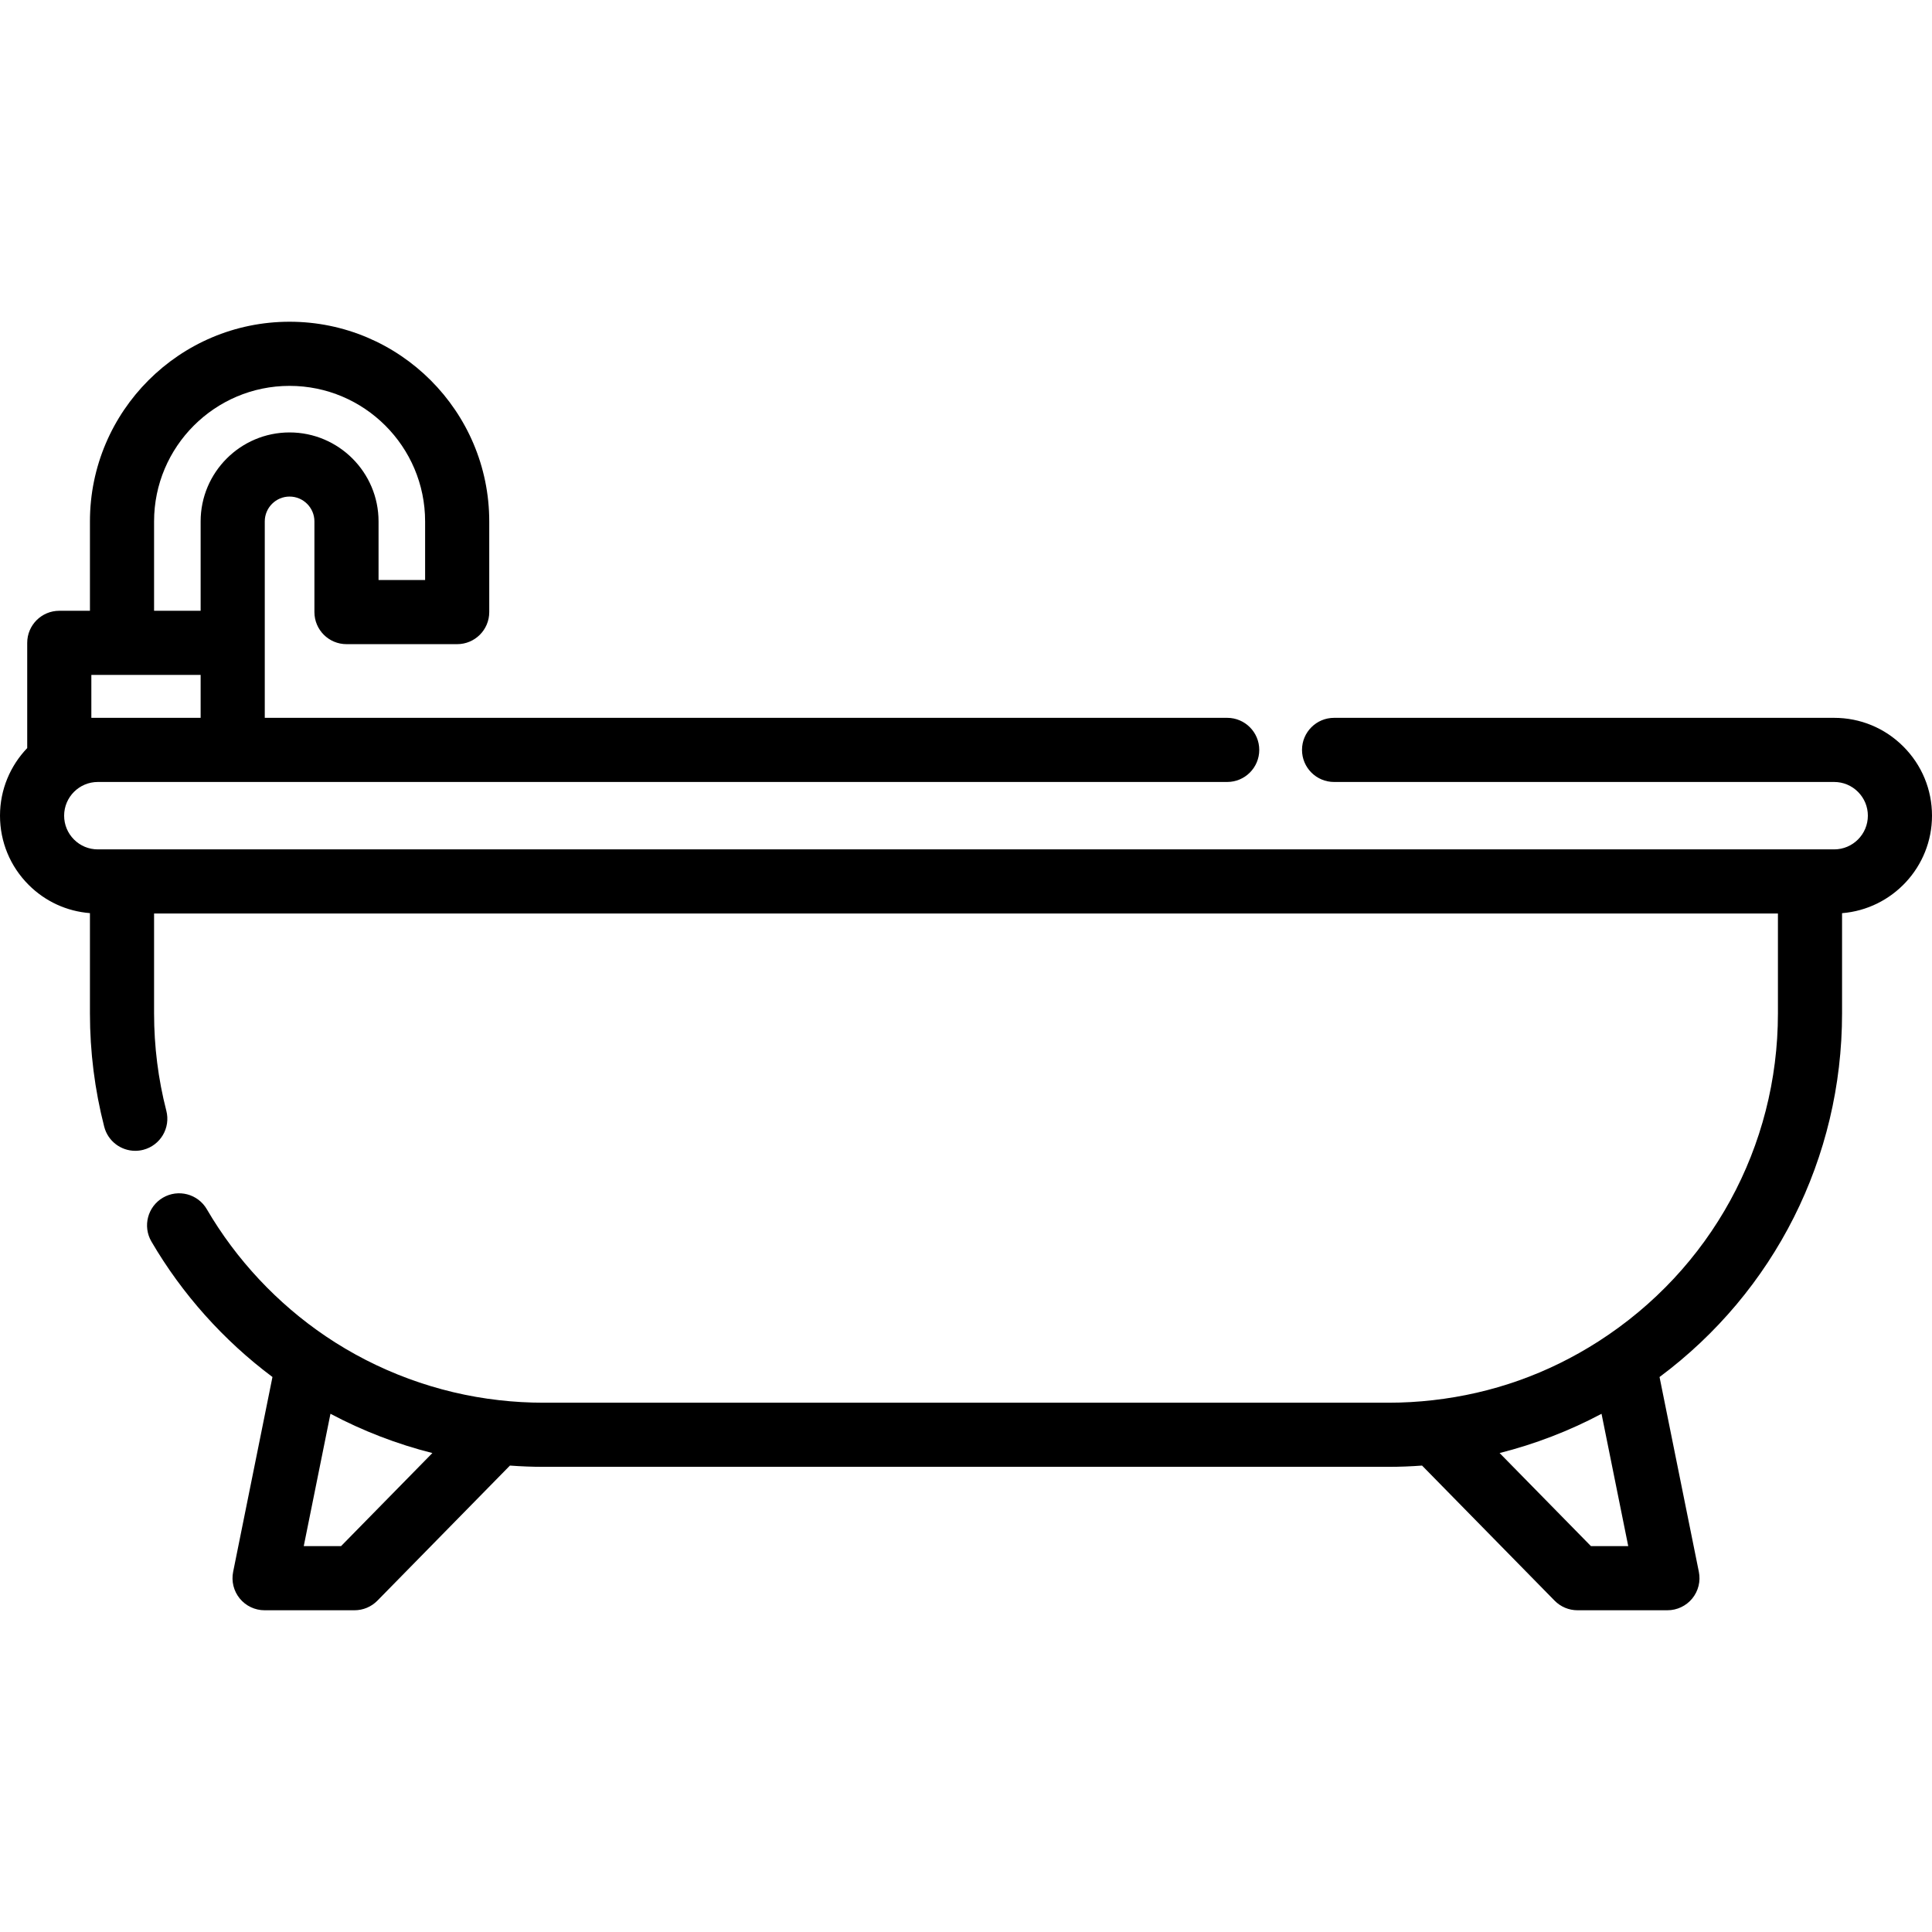
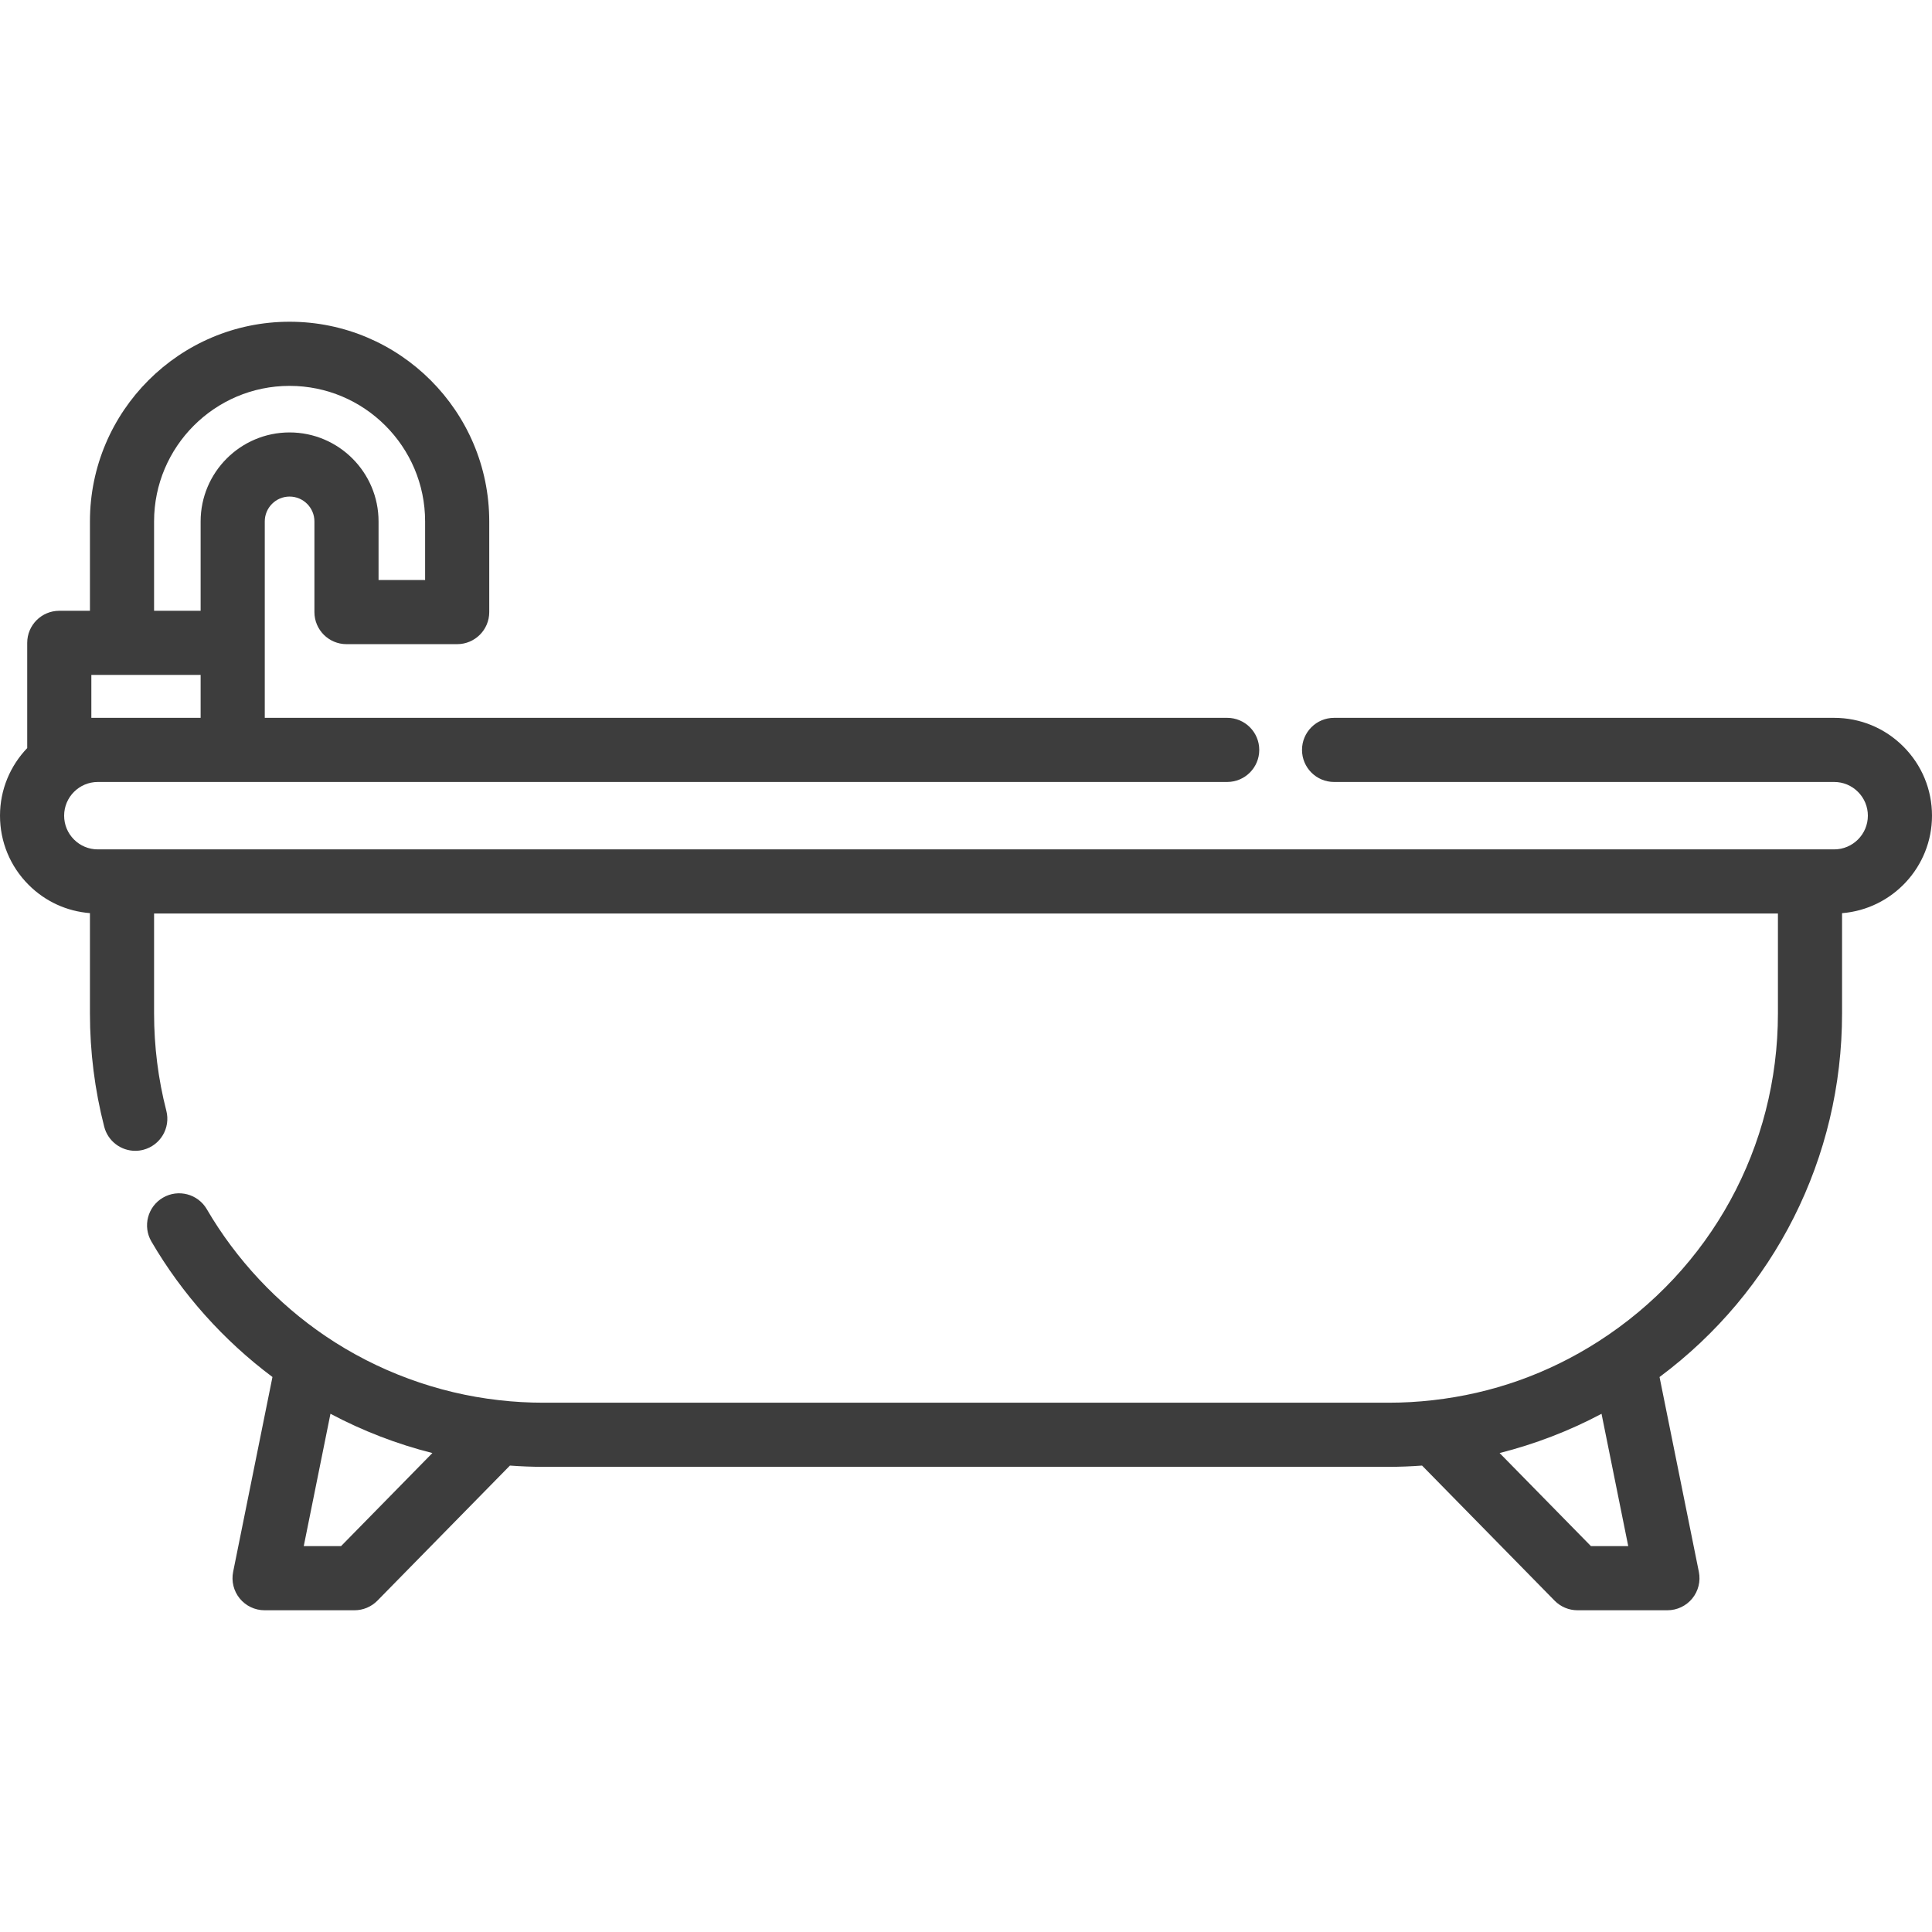
<svg xmlns="http://www.w3.org/2000/svg" version="1.1" id="Capa_1" x="0px" y="0px" viewBox="0 0 512 512" style="enable-background:new 0 0 512 512;" xml:space="preserve">
  <g>
    <g>
-       <path d="M504.403,197.833c-4.901-4.901-11.41-7.598-18.331-7.598H353.544c-4.694,0-8.498,3.805-8.498,8.498    s3.804,8.498,8.498,8.498h132.528c2.381,0,4.622,0.93,6.31,2.62c1.691,1.691,2.621,3.933,2.621,6.312    c0,4.925-4.007,8.932-8.932,8.932H25.928c-2.387,0-4.63-0.926-6.311-2.608c-1.689-1.689-2.621-3.936-2.621-6.325    c0-4.925,4.007-8.932,8.932-8.932h299.29c4.694,0,8.498-3.805,8.498-8.498c0-4.693-3.804-8.498-8.498-8.498H70.166v-52.054    c0-3.631,2.948-6.585,6.573-6.585c3.631,0,6.585,2.954,6.585,6.585v24.03c0,4.693,3.805,8.498,8.498,8.498h29.335    c4.693,0,8.498-3.805,8.498-8.498v-24.03c0-29.178-23.738-52.916-52.916-52.916c-29.172,0-52.904,23.739-52.904,52.916v23.684    H15.71c-4.693,0-8.498,3.805-8.498,8.498v27.884C2.75,202.906,0,209.217,0,216.163c0,6.929,2.698,13.443,7.598,18.342    c4.395,4.395,10.099,6.998,16.237,7.484v26.585c0,10.162,1.274,20.263,3.784,30.022c0.987,3.834,4.438,6.383,8.224,6.383    c0.701,0,1.414-0.087,2.124-0.271c4.545-1.169,7.281-5.802,6.112-10.347c-2.155-8.376-3.247-17.051-3.247-25.785V242.09H471.17    v26.484c0,35.324-17.783,67.816-47.572,86.915c-13.345,8.559-28.107,13.8-43.892,15.578c-3.848,0.442-7.786,0.665-11.706,0.665    h-224c-3.919,0-7.859-0.224-11.727-0.667c-16.384-1.84-32.273-7.698-45.949-16.943c-12.83-8.669-23.727-20.312-31.517-33.669    c-2.365-4.055-7.569-5.424-11.622-3.06c-4.054,2.365-5.424,7.568-3.06,11.622c8.12,13.922,19.145,26.235,32.08,35.903    l-10.421,51.638c-0.504,2.498,0.139,5.091,1.753,7.064s4.028,3.116,6.576,3.116h23.835c2.282,0,4.468-0.918,6.066-2.546    l35.125-35.799c2.943,0.216,5.907,0.338,8.862,0.338h223.997c2.956,0,5.921-0.121,8.861-0.338l35.126,35.799    c1.598,1.628,3.784,2.546,6.066,2.546h23.834c2.548,0,4.963-1.143,6.577-3.116c1.614-1.973,2.257-4.565,1.753-7.064l-10.42-51.63    c30.434-22.656,48.369-58.07,48.369-96.351V242C501.485,240.929,512,229.754,512,216.163    C512,209.244,509.302,202.735,504.403,197.833z M40.831,138.181c0-19.806,16.108-35.92,35.908-35.92    c19.806,0,35.92,16.114,35.92,35.92v15.532H100.32v-15.532c0-13.003-10.578-23.581-23.581-23.581    c-12.996,0-23.569,10.578-23.569,23.581v23.684H40.831V138.181z M24.208,178.861H53.17v11.374H24.208V178.861z M90.381,409.74    h-9.884l7.079-35.077c8.547,4.544,17.634,8.044,27.008,10.409L90.381,409.74z M421.619,409.74l-24.207-24.67    c9.378-2.368,18.477-5.866,27.011-10.4l7.077,35.071H421.619z" />
+       <path fill="#3d3d3d" d="M504.403,197.833c-4.901-4.901-11.41-7.598-18.331-7.598H353.544c-4.694,0-8.498,3.805-8.498,8.498    s3.804,8.498,8.498,8.498h132.528c2.381,0,4.622,0.93,6.31,2.62c1.691,1.691,2.621,3.933,2.621,6.312    c0,4.925-4.007,8.932-8.932,8.932H25.928c-2.387,0-4.63-0.926-6.311-2.608c-1.689-1.689-2.621-3.936-2.621-6.325    c0-4.925,4.007-8.932,8.932-8.932h299.29c4.694,0,8.498-3.805,8.498-8.498c0-4.693-3.804-8.498-8.498-8.498H70.166v-52.054    c0-3.631,2.948-6.585,6.573-6.585c3.631,0,6.585,2.954,6.585,6.585v24.03c0,4.693,3.805,8.498,8.498,8.498h29.335    c4.693,0,8.498-3.805,8.498-8.498v-24.03c0-29.178-23.738-52.916-52.916-52.916c-29.172,0-52.904,23.739-52.904,52.916v23.684    H15.71c-4.693,0-8.498,3.805-8.498,8.498v27.884C2.75,202.906,0,209.217,0,216.163c0,6.929,2.698,13.443,7.598,18.342    c4.395,4.395,10.099,6.998,16.237,7.484v26.585c0,10.162,1.274,20.263,3.784,30.022c0.987,3.834,4.438,6.383,8.224,6.383    c0.701,0,1.414-0.087,2.124-0.271c4.545-1.169,7.281-5.802,6.112-10.347c-2.155-8.376-3.247-17.051-3.247-25.785V242.09H471.17    v26.484c0,35.324-17.783,67.816-47.572,86.915c-13.345,8.559-28.107,13.8-43.892,15.578c-3.848,0.442-7.786,0.665-11.706,0.665    h-224c-3.919,0-7.859-0.224-11.727-0.667c-16.384-1.84-32.273-7.698-45.949-16.943c-12.83-8.669-23.727-20.312-31.517-33.669    c-2.365-4.055-7.569-5.424-11.622-3.06c-4.054,2.365-5.424,7.568-3.06,11.622c8.12,13.922,19.145,26.235,32.08,35.903    l-10.421,51.638c-0.504,2.498,0.139,5.091,1.753,7.064s4.028,3.116,6.576,3.116h23.835c2.282,0,4.468-0.918,6.066-2.546    l35.125-35.799c2.943,0.216,5.907,0.338,8.862,0.338h223.997c2.956,0,5.921-0.121,8.861-0.338l35.126,35.799    c1.598,1.628,3.784,2.546,6.066,2.546h23.834c2.548,0,4.963-1.143,6.577-3.116c1.614-1.973,2.257-4.565,1.753-7.064l-10.42-51.63    c30.434-22.656,48.369-58.07,48.369-96.351V242C501.485,240.929,512,229.754,512,216.163    C512,209.244,509.302,202.735,504.403,197.833z M40.831,138.181c0-19.806,16.108-35.92,35.908-35.92    c19.806,0,35.92,16.114,35.92,35.92v15.532H100.32v-15.532c0-13.003-10.578-23.581-23.581-23.581    c-12.996,0-23.569,10.578-23.569,23.581v23.684H40.831V138.181z M24.208,178.861H53.17v11.374H24.208V178.861z M90.381,409.74    h-9.884l7.079-35.077c8.547,4.544,17.634,8.044,27.008,10.409L90.381,409.74z M421.619,409.74l-24.207-24.67    c9.378-2.368,18.477-5.866,27.011-10.4l7.077,35.071H421.619z" />
    </g>
  </g>
  <g>
</g>
  <g>
</g>
  <g>
</g>
  <g>
</g>
  <g>
</g>
  <g>
</g>
  <g>
</g>
  <g>
</g>
  <g>
</g>
  <g>
</g>
  <g>
</g>
  <g>
</g>
  <g>
</g>
  <g>
</g>
  <g>
</g>
</svg>
